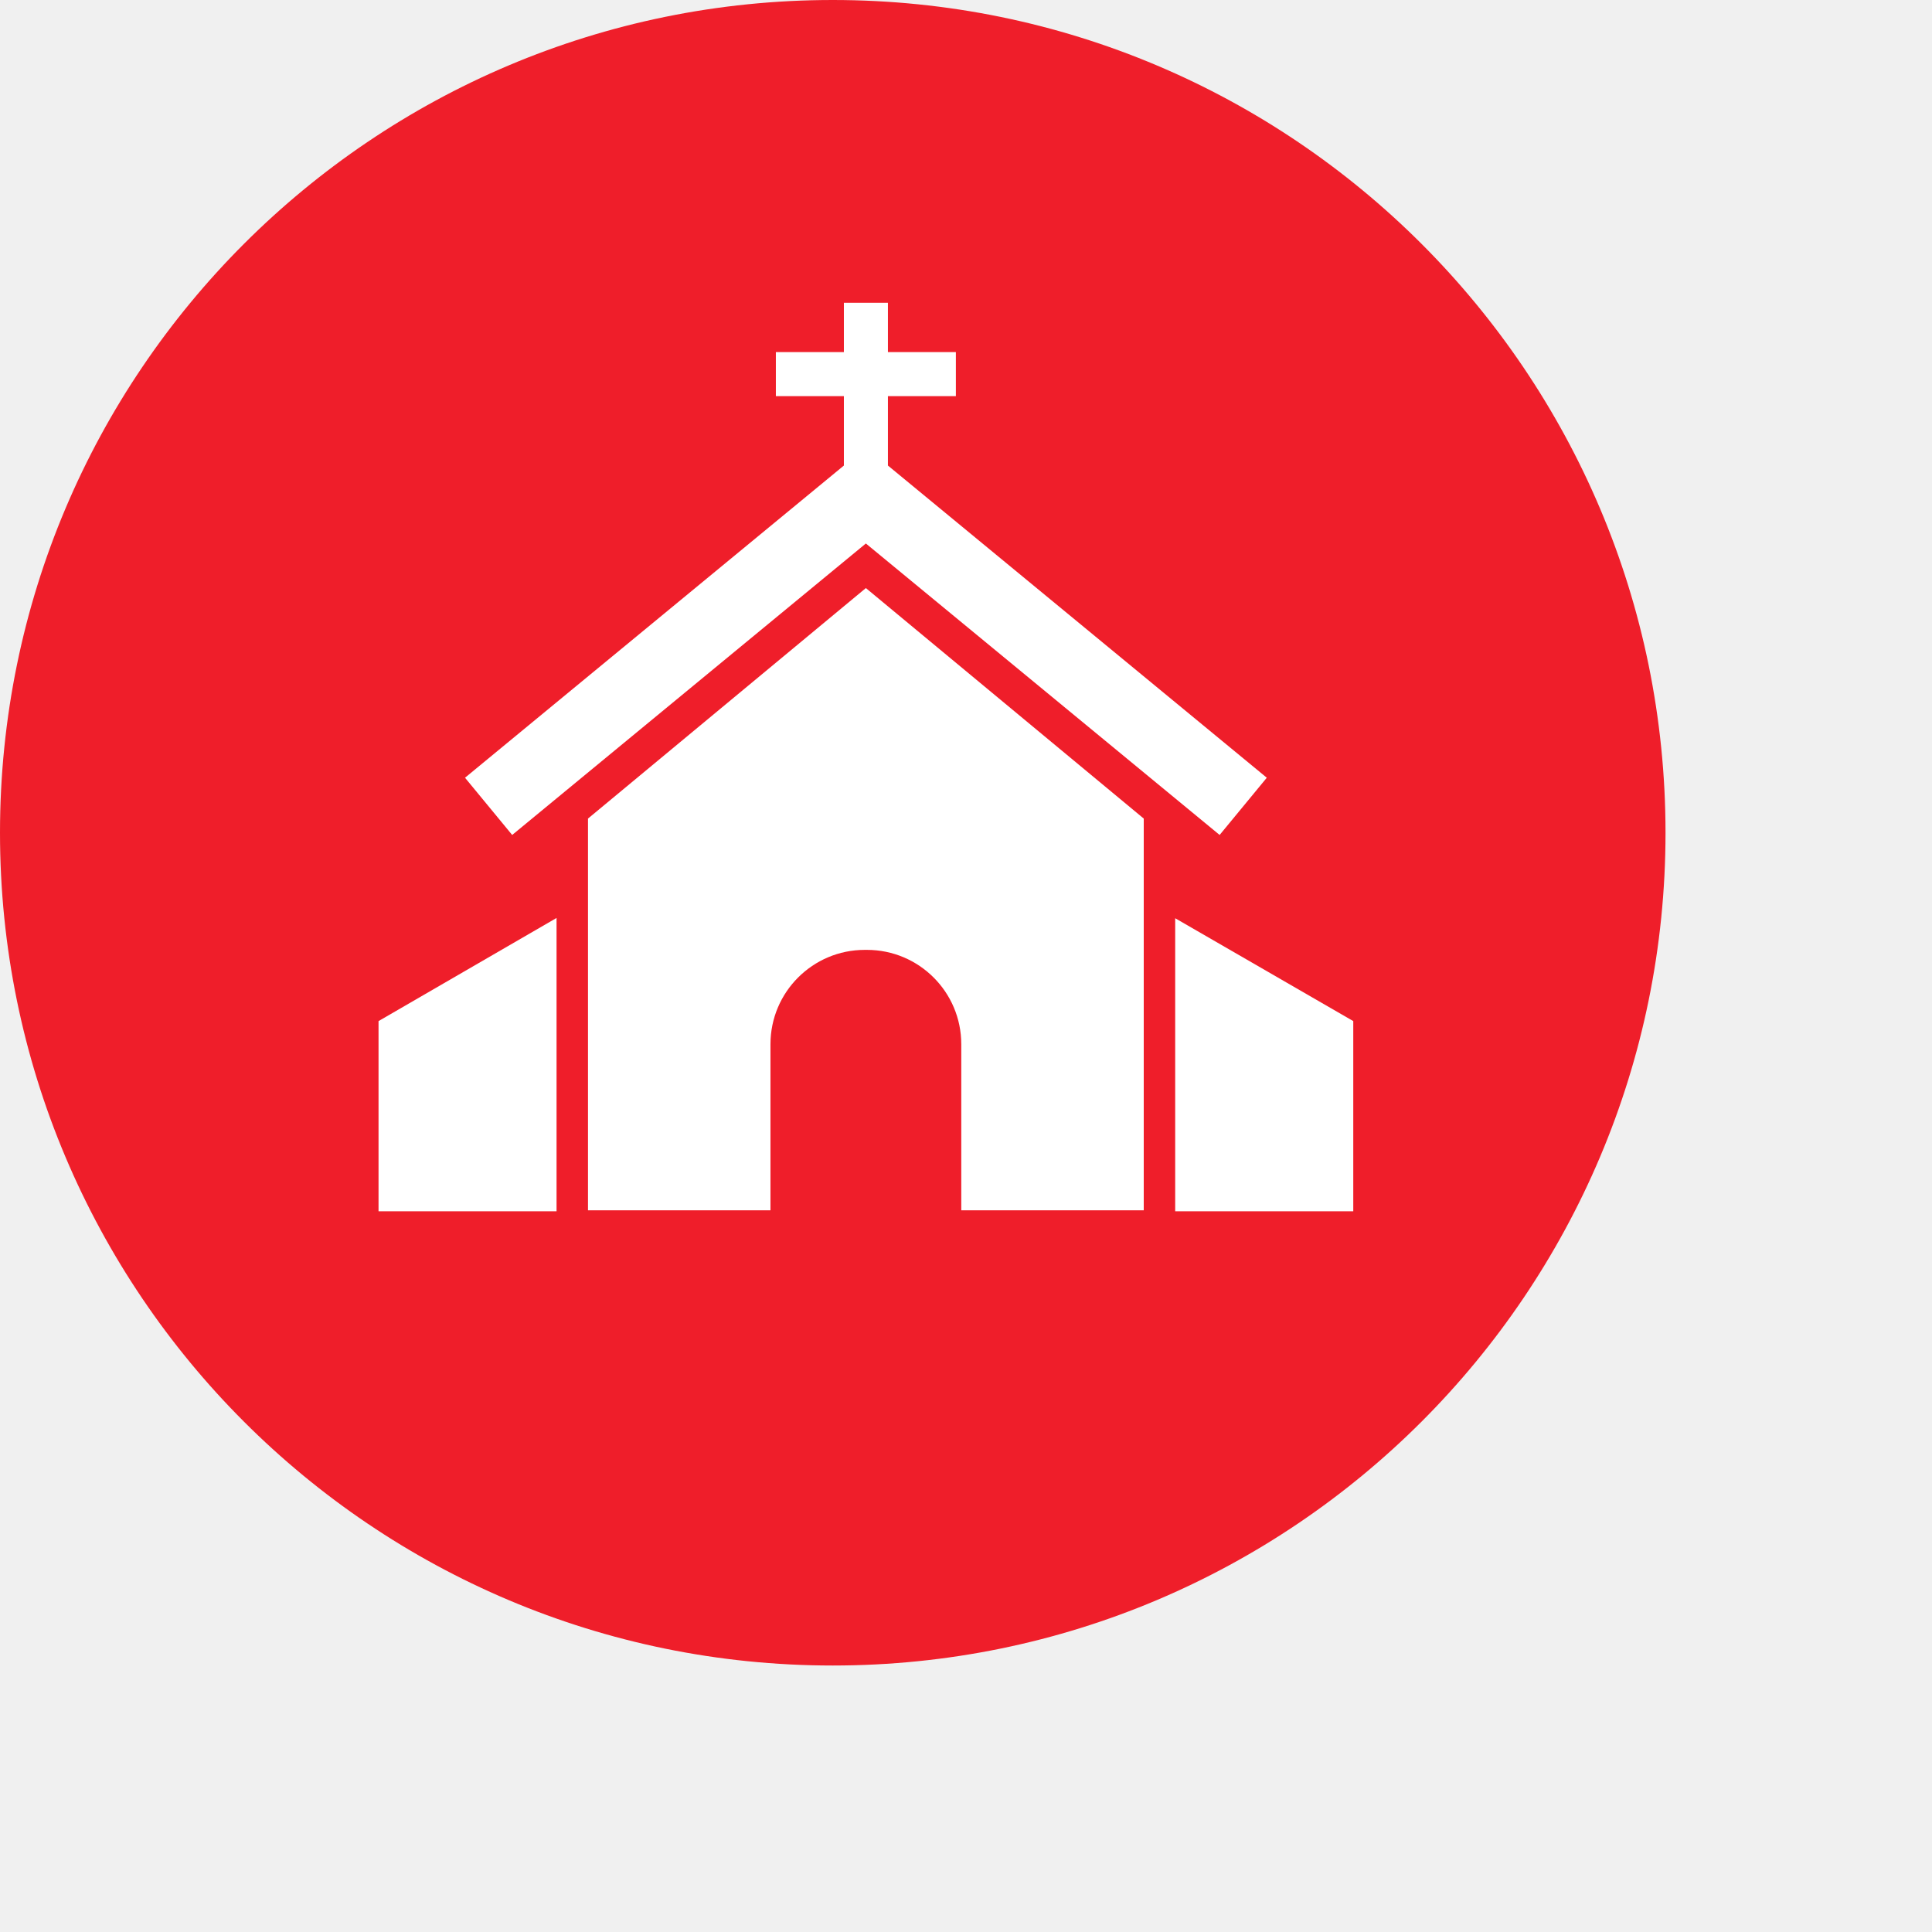
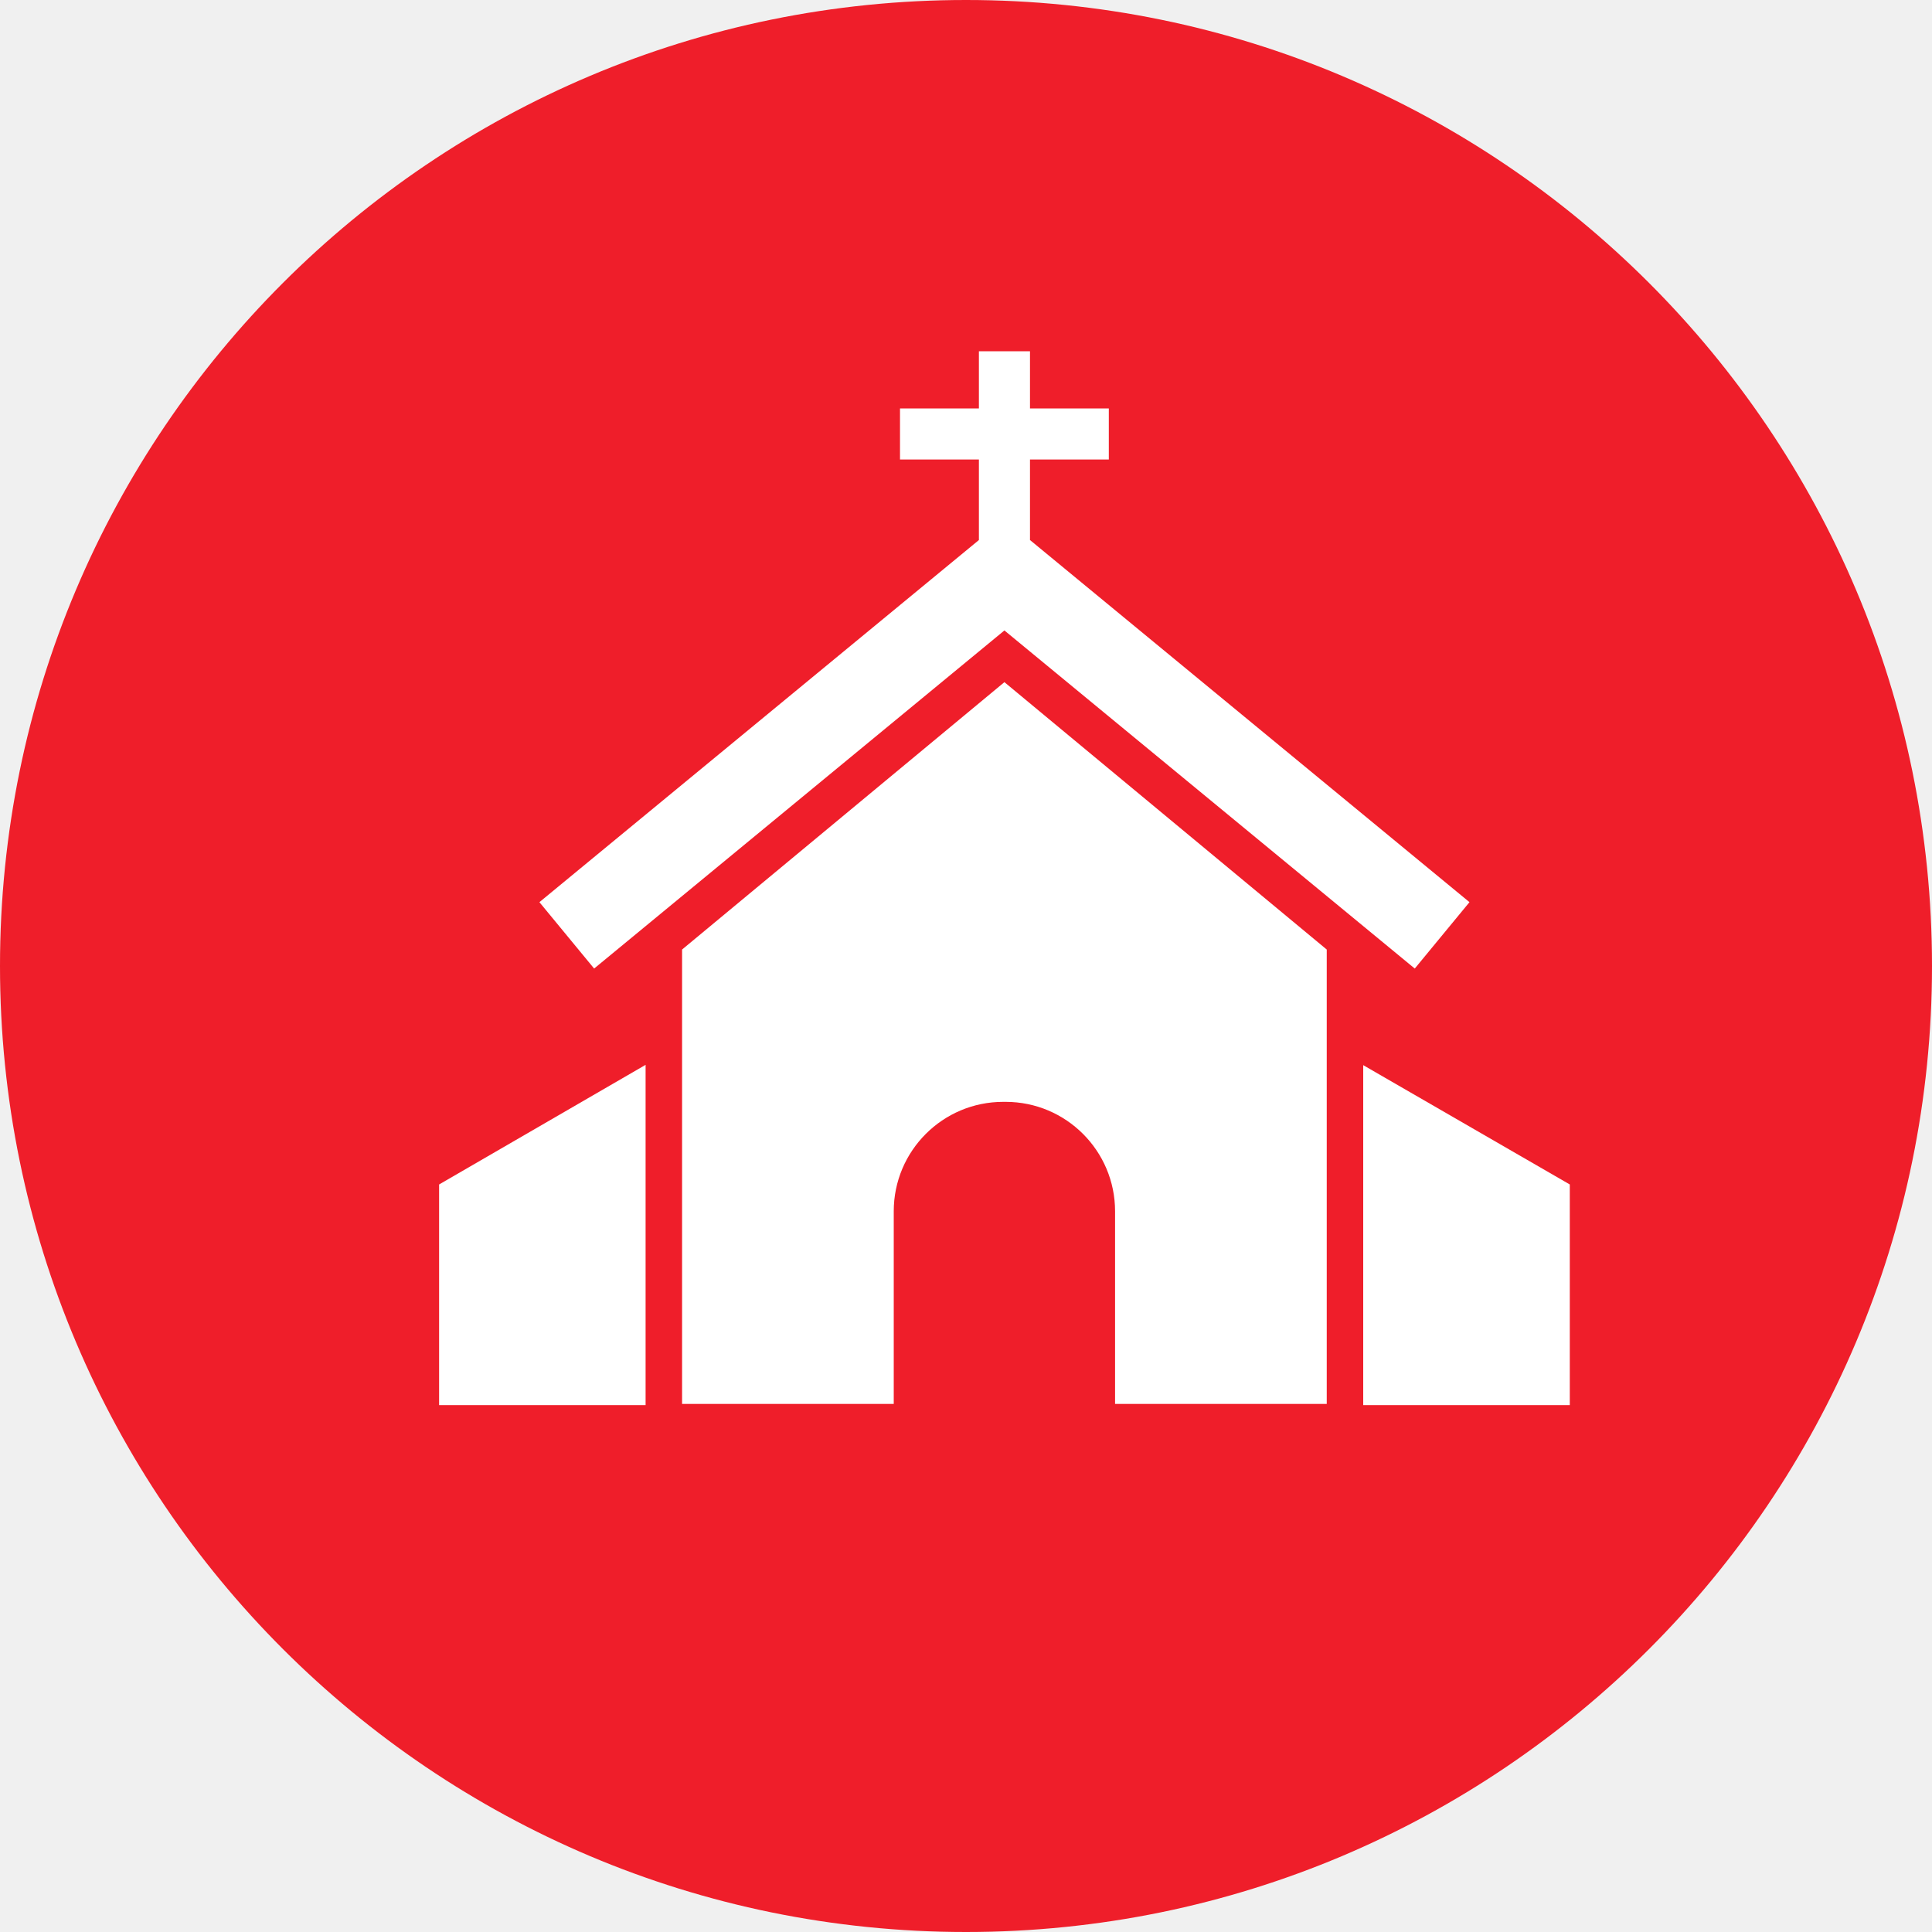
- <svg xmlns="http://www.w3.org/2000/svg" width="29" height="29" viewBox="0 0 29 29" fill="none">
+ <svg xmlns="http://www.w3.org/2000/svg" width="25" height="25" viewBox="0 0 25 25" fill="none">
  <circle cx="12.5" cy="12.5" r="12.5" fill="#EF1E2A" />
  <path d="M17.64 13.783V18.167V18.182H20.313V15.327L17.64 13.783Z" fill="white" />
  <path d="M5.682 18.182H8.354V18.167V13.779L5.682 15.327V18.182Z" fill="white" />
  <path d="M8.826 12.287V18.167H11.565V15.674C11.565 14.892 12.199 14.258 12.981 14.258H13.013C13.795 14.258 14.429 14.892 14.429 15.674V18.167H17.168V12.287L12.997 8.827L8.826 12.287Z" fill="white" />
  <path d="M6.98 11.674L7.688 12.533L12.997 8.158L18.307 12.533L19.015 11.674L13.328 6.988V5.946H14.348V5.285H13.328V4.545H12.667V5.285H11.646V5.946H12.667V6.988L6.98 11.674Z" fill="white" />
</svg>
